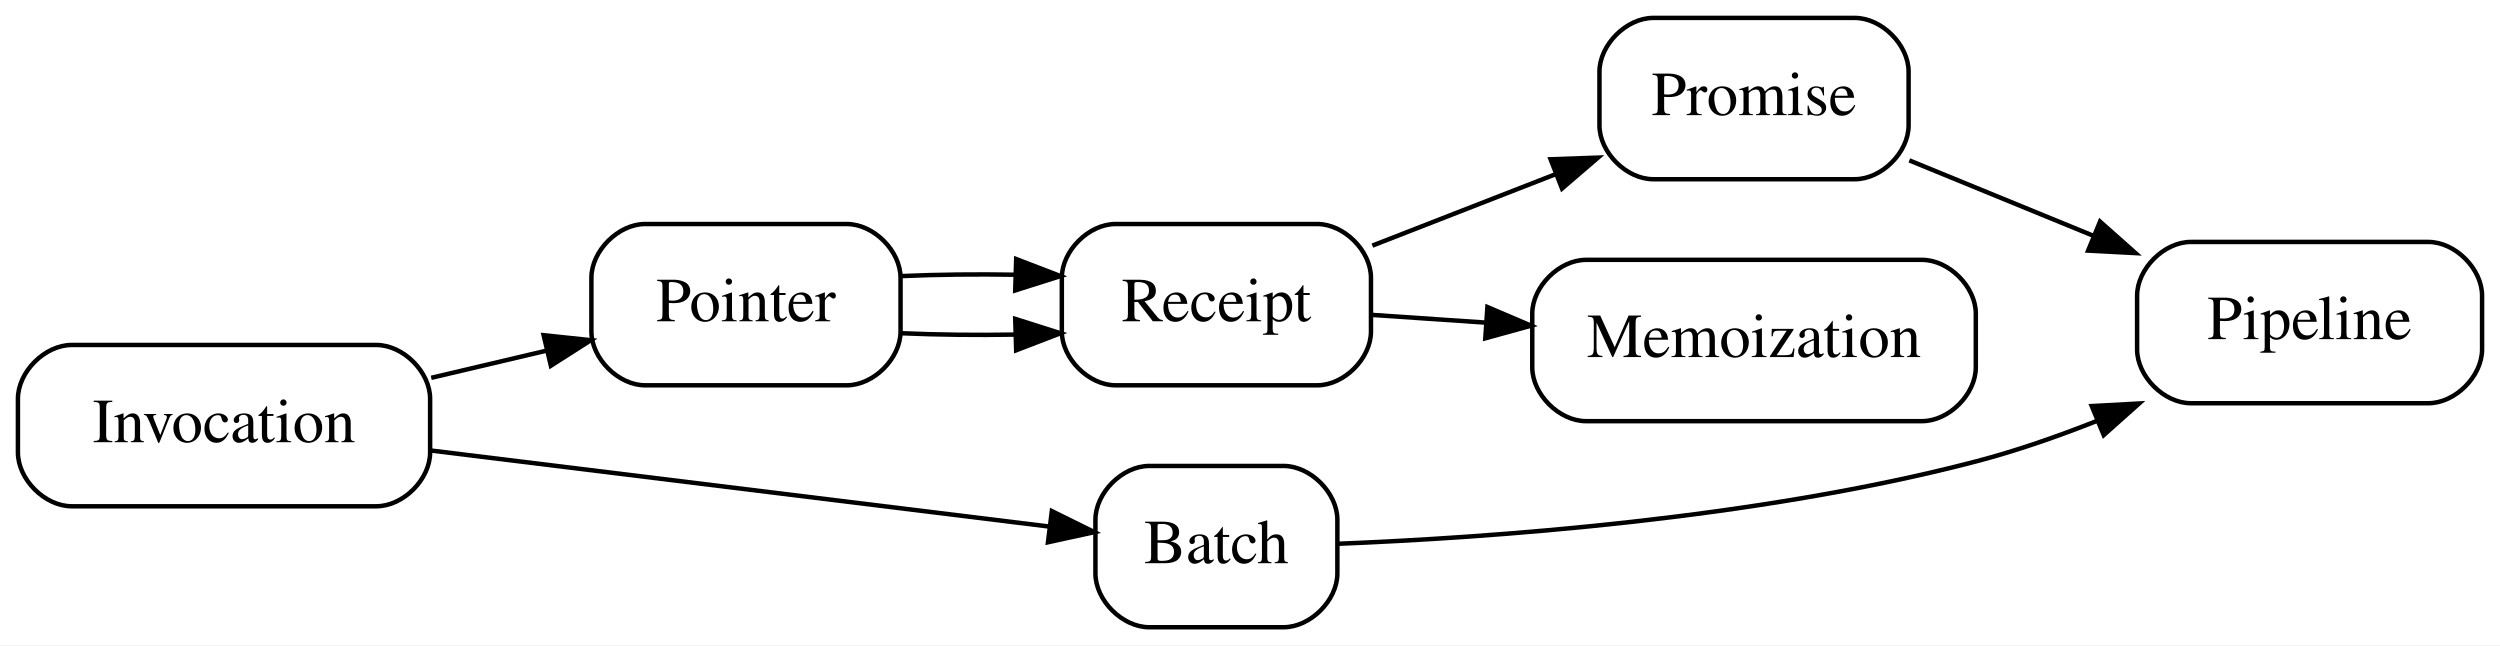
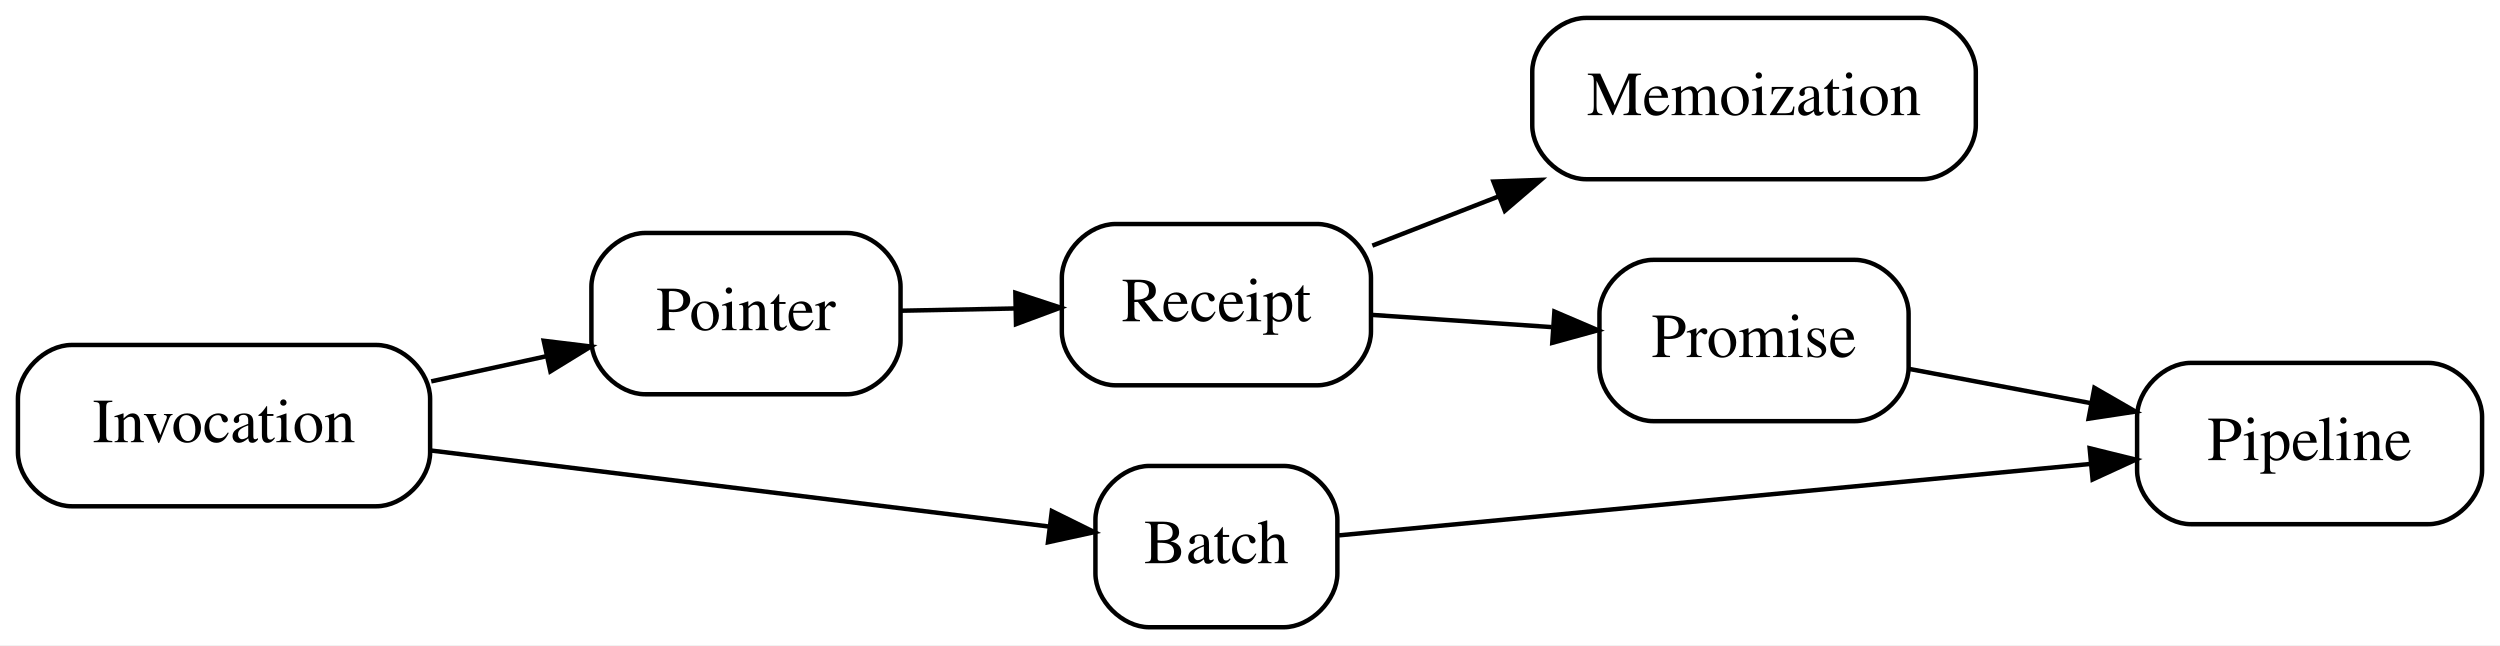
<svg xmlns="http://www.w3.org/2000/svg" width="558pt" height="144pt" viewBox="0.00 0.00 558.00 144.00">
  <g id="graph0" class="graph" transform="scale(1 1) rotate(0) translate(4 140)">
    <polygon fill="white" stroke="transparent" points="-4,4 -4,-140 554,-140 554,4 -4,4" />
    <g id="node1" class="node">
      <path fill="none" stroke="black" d="M80,-63C80,-63 12,-63 12,-63 6,-63 0,-57 0,-51 0,-51 0,-39 0,-39 0,-33 6,-27 12,-27 12,-27 80,-27 80,-27 86,-27 92,-33 92,-39 92,-39 92,-51 92,-51 92,-57 86,-63 80,-63" />
      <text text-anchor="middle" x="46" y="-41.3" font-family="Times,serif" font-size="14.00">Invocation</text>
    </g>
    <g id="node2" class="node">
-       <path fill="none" stroke="black" d="M185,-90C185,-90 140,-90 140,-90 134,-90 128,-84 128,-78 128,-78 128,-66 128,-66 128,-60 134,-54 140,-54 140,-54 185,-54 185,-54 191,-54 197,-60 197,-66 197,-66 197,-78 197,-78 197,-84 191,-90 185,-90" />
-       <text text-anchor="middle" x="162.5" y="-68.3" font-family="Times,serif" font-size="14.00">Pointer</text>
+       <path fill="none" stroke="black" d="M185,-88C185,-88 140,-88 140,-88 134,-88 128,-82 128,-76 128,-76 128,-64 128,-64 128,-58 134,-52 140,-52 140,-52 185,-52 185,-52 191,-52 197,-58 197,-64 197,-64 197,-76 197,-76 197,-82 191,-88 185,-88" />
+       <text text-anchor="middle" x="162.5" y="-66.3" font-family="Times,serif" font-size="14.00">Pointer</text>
    </g>
    <g id="edge1" class="edge">
-       <path fill="none" stroke="black" d="M92.25,-55.67C100.7,-57.66 109.51,-59.74 117.9,-61.72" />
-       <polygon fill="black" stroke="black" points="117.34,-65.18 127.88,-64.07 118.95,-58.37 117.34,-65.18" />
+       <path fill="none" stroke="black" d="M92.25,-54.88C100.7,-56.72 109.51,-58.65 117.9,-60.48" />
+       <polygon fill="black" stroke="black" points="117.36,-63.94 127.88,-62.66 118.85,-57.11 117.36,-63.94" />
    </g>
    <g id="node7" class="node">
      <path fill="none" stroke="black" d="M282.5,-36C282.5,-36 252.5,-36 252.5,-36 246.5,-36 240.5,-30 240.5,-24 240.5,-24 240.5,-12 240.5,-12 240.5,-6 246.5,0 252.5,0 252.5,0 282.5,0 282.5,0 288.5,0 294.5,-6 294.5,-12 294.5,-12 294.5,-24 294.5,-24 294.5,-30 288.5,-36 282.5,-36" />
      <text text-anchor="middle" x="267.5" y="-14.3" font-family="Times,serif" font-size="14.00">Batch</text>
    </g>
-     <g id="edge7" class="edge">
+     <g id="edge6" class="edge">
      <path fill="none" stroke="black" d="M92.21,-39.44C133.05,-34.41 192.38,-27.12 230.2,-22.47" />
      <polygon fill="black" stroke="black" points="230.77,-25.92 240.26,-21.23 229.91,-18.97 230.77,-25.92" />
    </g>
    <g id="node3" class="node">
      <path fill="none" stroke="black" d="M290,-90C290,-90 245,-90 245,-90 239,-90 233,-84 233,-78 233,-78 233,-66 233,-66 233,-60 239,-54 245,-54 245,-54 290,-54 290,-54 296,-54 302,-60 302,-66 302,-66 302,-78 302,-78 302,-84 296,-90 290,-90" />
      <text text-anchor="middle" x="267.5" y="-68.3" font-family="Times,serif" font-size="14.00">Receipt</text>
    </g>
    <g id="edge2" class="edge">
-       <path fill="none" stroke="black" d="M197.23,-65.62C205.32,-65.27 214.08,-65.17 222.56,-65.32" />
-       <polygon fill="black" stroke="black" points="222.6,-68.82 232.7,-65.62 222.81,-61.82 222.6,-68.82" />
+       <path fill="none" stroke="black" d="M197.23,-70.65C205.32,-70.81 214.08,-70.98 222.56,-71.15" />
+       <polygon fill="black" stroke="black" points="222.63,-74.65 232.7,-71.34 222.77,-67.65 222.63,-74.65" />
+     </g>
+     <g id="node4" class="node">
+       <path fill="none" stroke="black" d="M425,-136C425,-136 350,-136 350,-136 344,-136 338,-130 338,-124 338,-124 338,-112 338,-112 338,-106 344,-100 350,-100 350,-100 425,-100 425,-100 431,-100 437,-106 437,-112 437,-112 437,-124 437,-124 437,-130 431,-136 425,-136" />
+       <text text-anchor="middle" x="387.5" y="-114.3" font-family="Times,serif" font-size="14.00">Memoization</text>
+     </g>
+     <g id="edge3" class="edge">
+       <path fill="none" stroke="black" d="M302.31,-85.18C311.1,-88.61 320.8,-92.39 330.4,-96.13" />
+       <polygon fill="black" stroke="black" points="329.34,-99.47 339.93,-99.85 331.88,-92.95 329.34,-99.47" />
+     </g>
+     <g id="node5" class="node">
+       <path fill="none" stroke="black" d="M410,-82C410,-82 365,-82 365,-82 359,-82 353,-76 353,-70 353,-70 353,-58 353,-58 353,-52 359,-46 365,-46 365,-46 410,-46 410,-46 416,-46 422,-52 422,-58 422,-58 422,-70 422,-70 422,-76 416,-82 410,-82" />
+       <text text-anchor="middle" x="387.5" y="-60.3" font-family="Times,serif" font-size="14.00">Promise</text>
+     </g>
+     <g id="edge4" class="edge">
+       <path fill="none" stroke="black" d="M302.31,-69.71C314.78,-68.86 329.1,-67.89 342.34,-66.99" />
+       <polygon fill="black" stroke="black" points="342.94,-70.46 352.68,-66.29 342.47,-63.48 342.94,-70.46" />
+     </g>
+     <g id="node6" class="node">
+       <path fill="none" stroke="black" d="M538,-59C538,-59 485,-59 485,-59 479,-59 473,-53 473,-47 473,-47 473,-35 473,-35 473,-29 479,-23 485,-23 485,-23 538,-23 538,-23 544,-23 550,-29 550,-35 550,-35 550,-47 550,-47 550,-53 544,-59 538,-59" />
+       <text text-anchor="middle" x="511.5" y="-37.3" font-family="Times,serif" font-size="14.00">Pipeline</text>
    </g>
    <g id="edge5" class="edge">
-       <path fill="none" stroke="black" d="M197.23,-78.38C205.32,-78.73 214.08,-78.83 222.56,-78.68" />
-       <polygon fill="black" stroke="black" points="222.81,-82.18 232.7,-78.38 222.6,-75.18 222.81,-82.18" />
+       <path fill="none" stroke="black" d="M422.16,-57.65C434.64,-55.3 449.04,-52.59 462.54,-50.04" />
+       <polygon fill="black" stroke="black" points="463.47,-53.43 472.65,-48.14 462.18,-46.55 463.47,-53.43" />
    </g>
-     <g id="node4" class="node">
-       <path fill="none" stroke="black" d="M410,-136C410,-136 365,-136 365,-136 359,-136 353,-130 353,-124 353,-124 353,-112 353,-112 353,-106 359,-100 365,-100 365,-100 410,-100 410,-100 416,-100 422,-106 422,-112 422,-112 422,-124 422,-124 422,-130 416,-136 410,-136" />
-       <text text-anchor="middle" x="387.5" y="-114.3" font-family="Times,serif" font-size="14.00">Promise</text>
-     </g>
-     <g id="edge3" class="edge">
-       <path fill="none" stroke="black" d="M302.31,-85.18C315.03,-90.14 329.66,-95.84 343.13,-101.09" />
-       <polygon fill="black" stroke="black" points="342.09,-104.45 352.68,-104.82 344.64,-97.92 342.09,-104.45" />
-     </g>
-     <g id="node6" class="node">
-       <path fill="none" stroke="black" d="M425,-82C425,-82 350,-82 350,-82 344,-82 338,-76 338,-70 338,-70 338,-58 338,-58 338,-52 344,-46 350,-46 350,-46 425,-46 425,-46 431,-46 437,-52 437,-58 437,-58 437,-70 437,-70 437,-76 431,-82 425,-82" />
-       <text text-anchor="middle" x="387.5" y="-60.3" font-family="Times,serif" font-size="14.00">Memoization</text>
-     </g>
-     <g id="edge6" class="edge">
-       <path fill="none" stroke="black" d="M302.31,-69.71C310.24,-69.17 318.92,-68.58 327.6,-67.99" />
-       <polygon fill="black" stroke="black" points="327.99,-71.47 337.73,-67.31 327.52,-64.49 327.99,-71.47" />
-     </g>
-     <g id="node5" class="node">
-       <path fill="none" stroke="black" d="M538,-86C538,-86 485,-86 485,-86 479,-86 473,-80 473,-74 473,-74 473,-62 473,-62 473,-56 479,-50 485,-50 485,-50 538,-50 538,-50 544,-50 550,-56 550,-62 550,-62 550,-74 550,-74 550,-80 544,-86 538,-86" />
-       <text text-anchor="middle" x="511.5" y="-64.3" font-family="Times,serif" font-size="14.00">Pipeline</text>
-     </g>
-     <g id="edge4" class="edge">
-       <path fill="none" stroke="black" d="M422.16,-104.2C434.88,-98.99 449.6,-92.96 463.34,-87.33" />
-       <polygon fill="black" stroke="black" points="464.73,-90.54 472.65,-83.51 462.07,-84.07 464.73,-90.54" />
-     </g>
-     <g id="edge8" class="edge">
-       <path fill="none" stroke="black" d="M294.61,-18.63C328.1,-19.97 387.73,-24.12 437,-37 445.95,-39.34 455.24,-42.57 464.08,-46.07" />
-       <polygon fill="black" stroke="black" points="462.88,-49.36 473.45,-49.94 465.55,-42.89 462.88,-49.36" />
+     <g id="edge7" class="edge">
+       <path fill="none" stroke="black" d="M294.86,-20.51C335.09,-24.33 412.42,-31.68 462.71,-36.46" />
+       <polygon fill="black" stroke="black" points="462.41,-39.95 472.7,-37.41 463.07,-32.98 462.41,-39.95" />
    </g>
  </g>
</svg>
